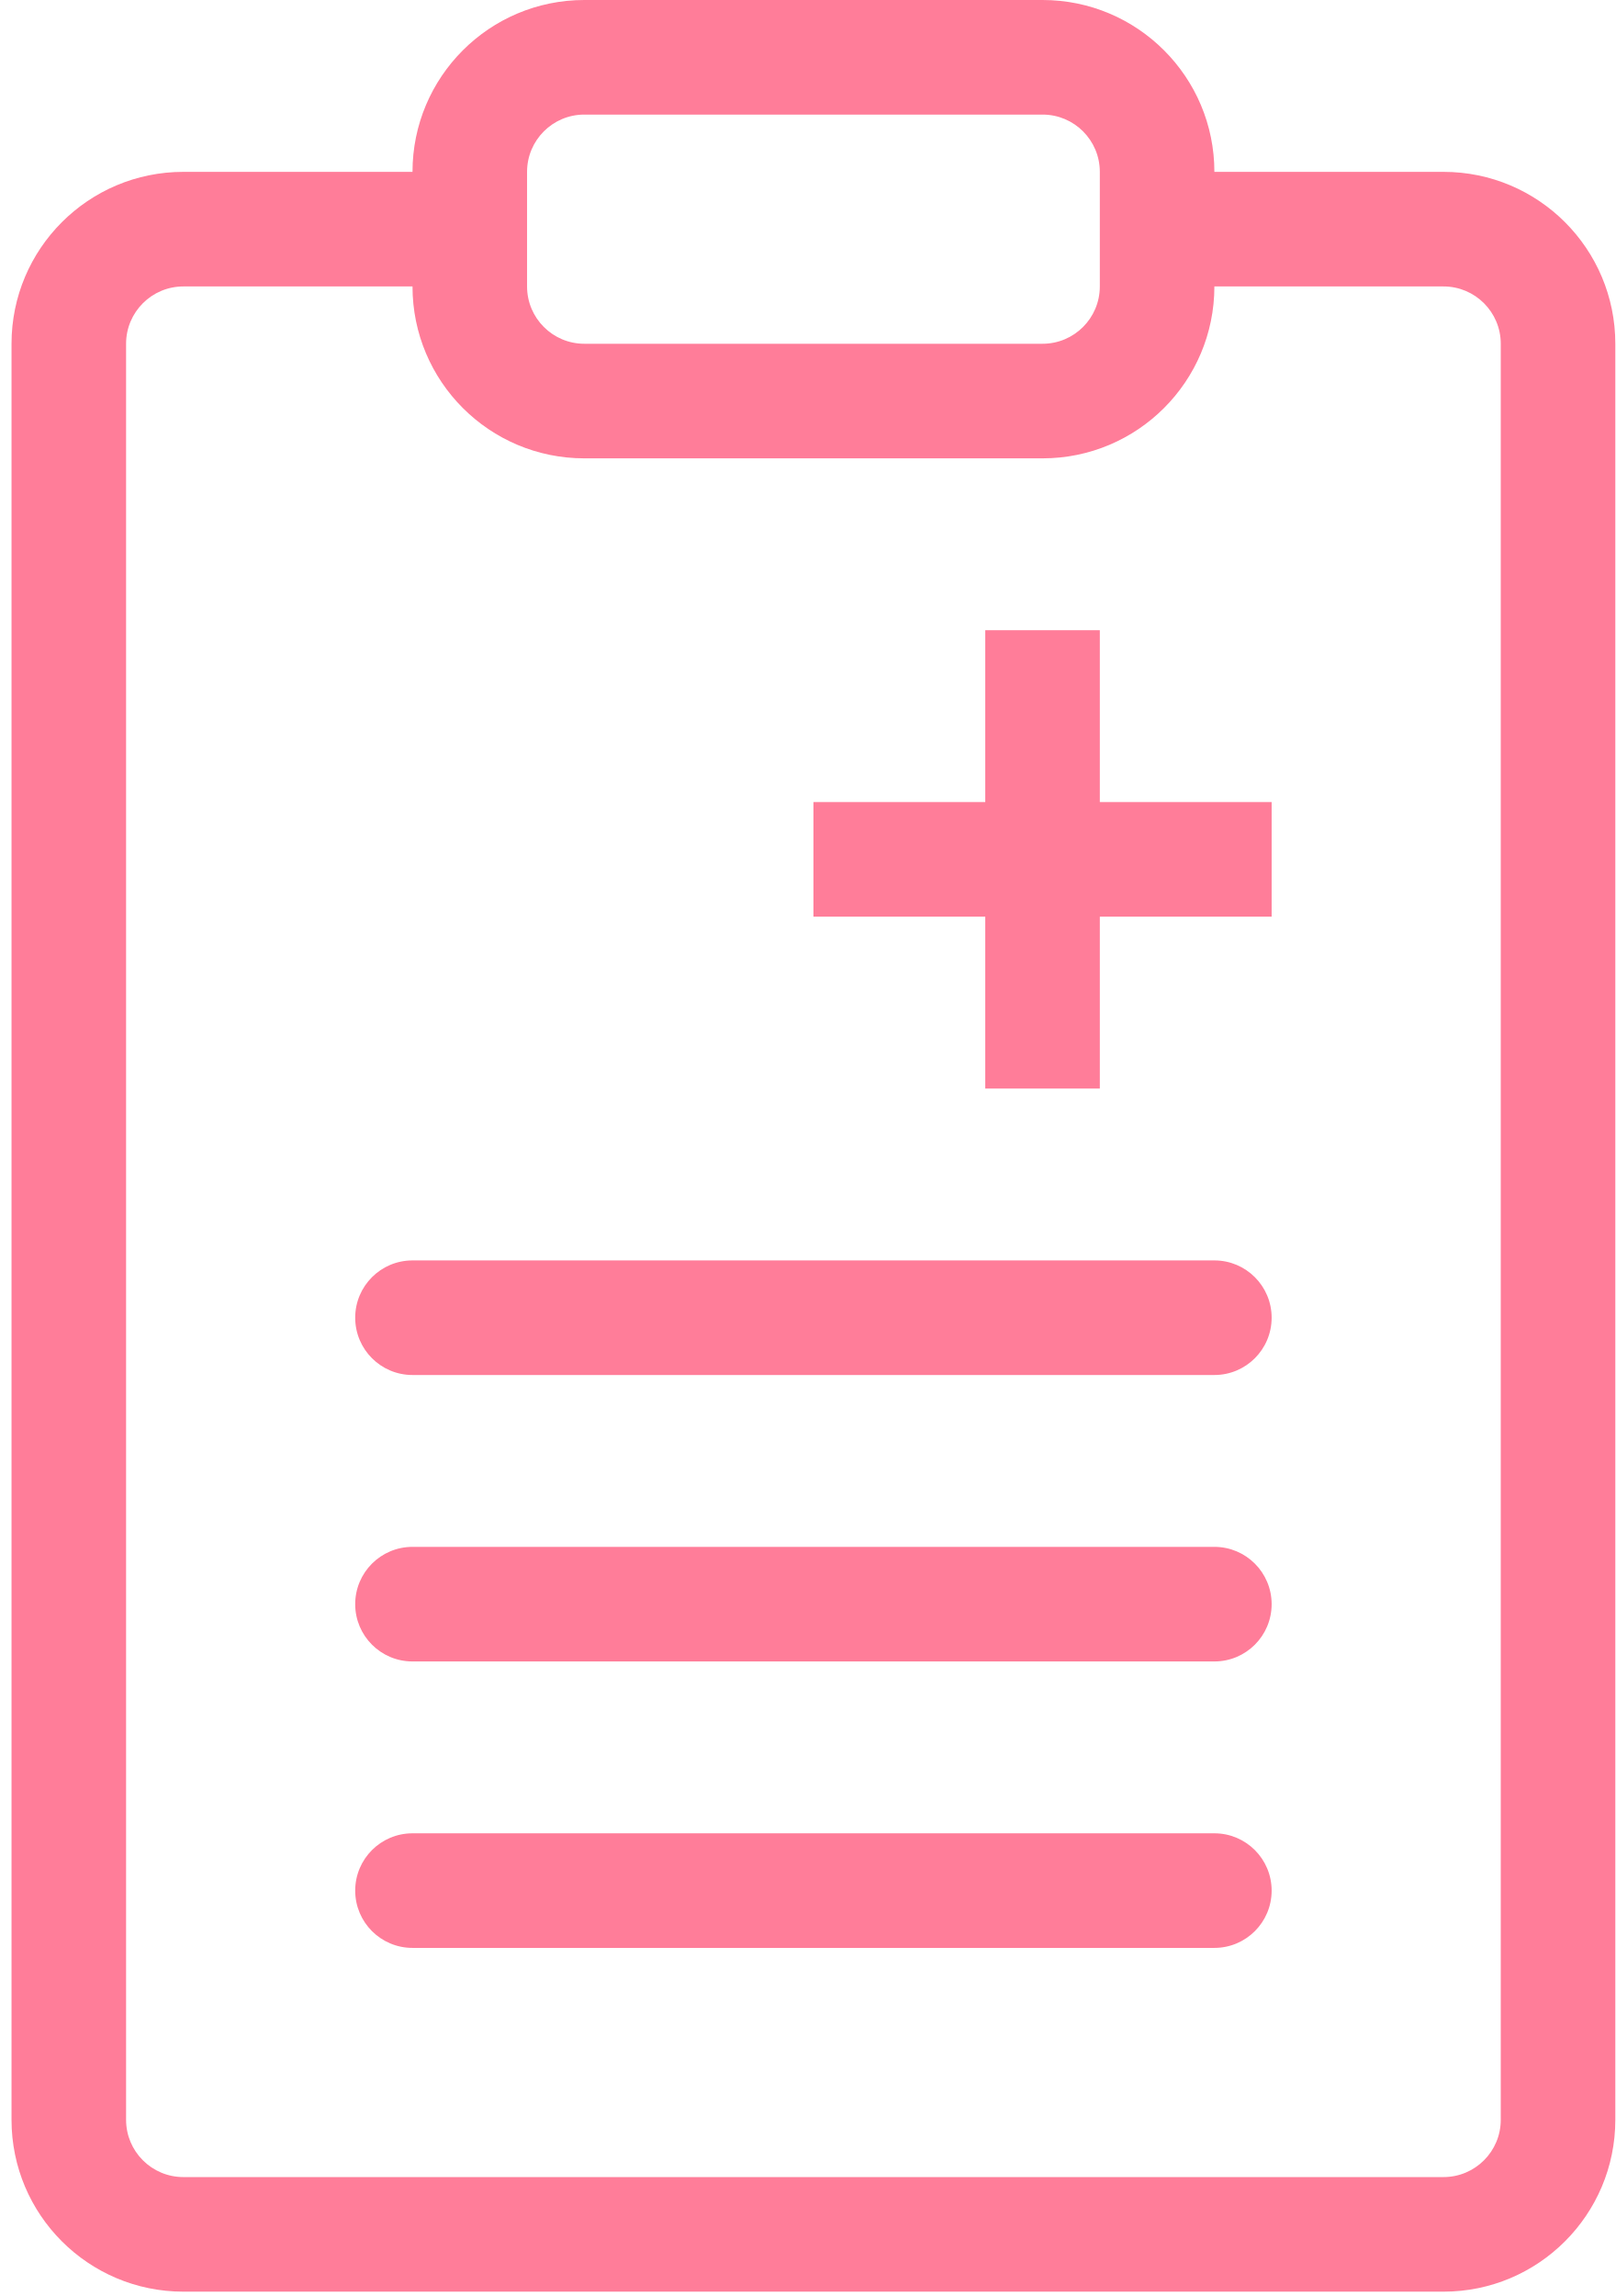
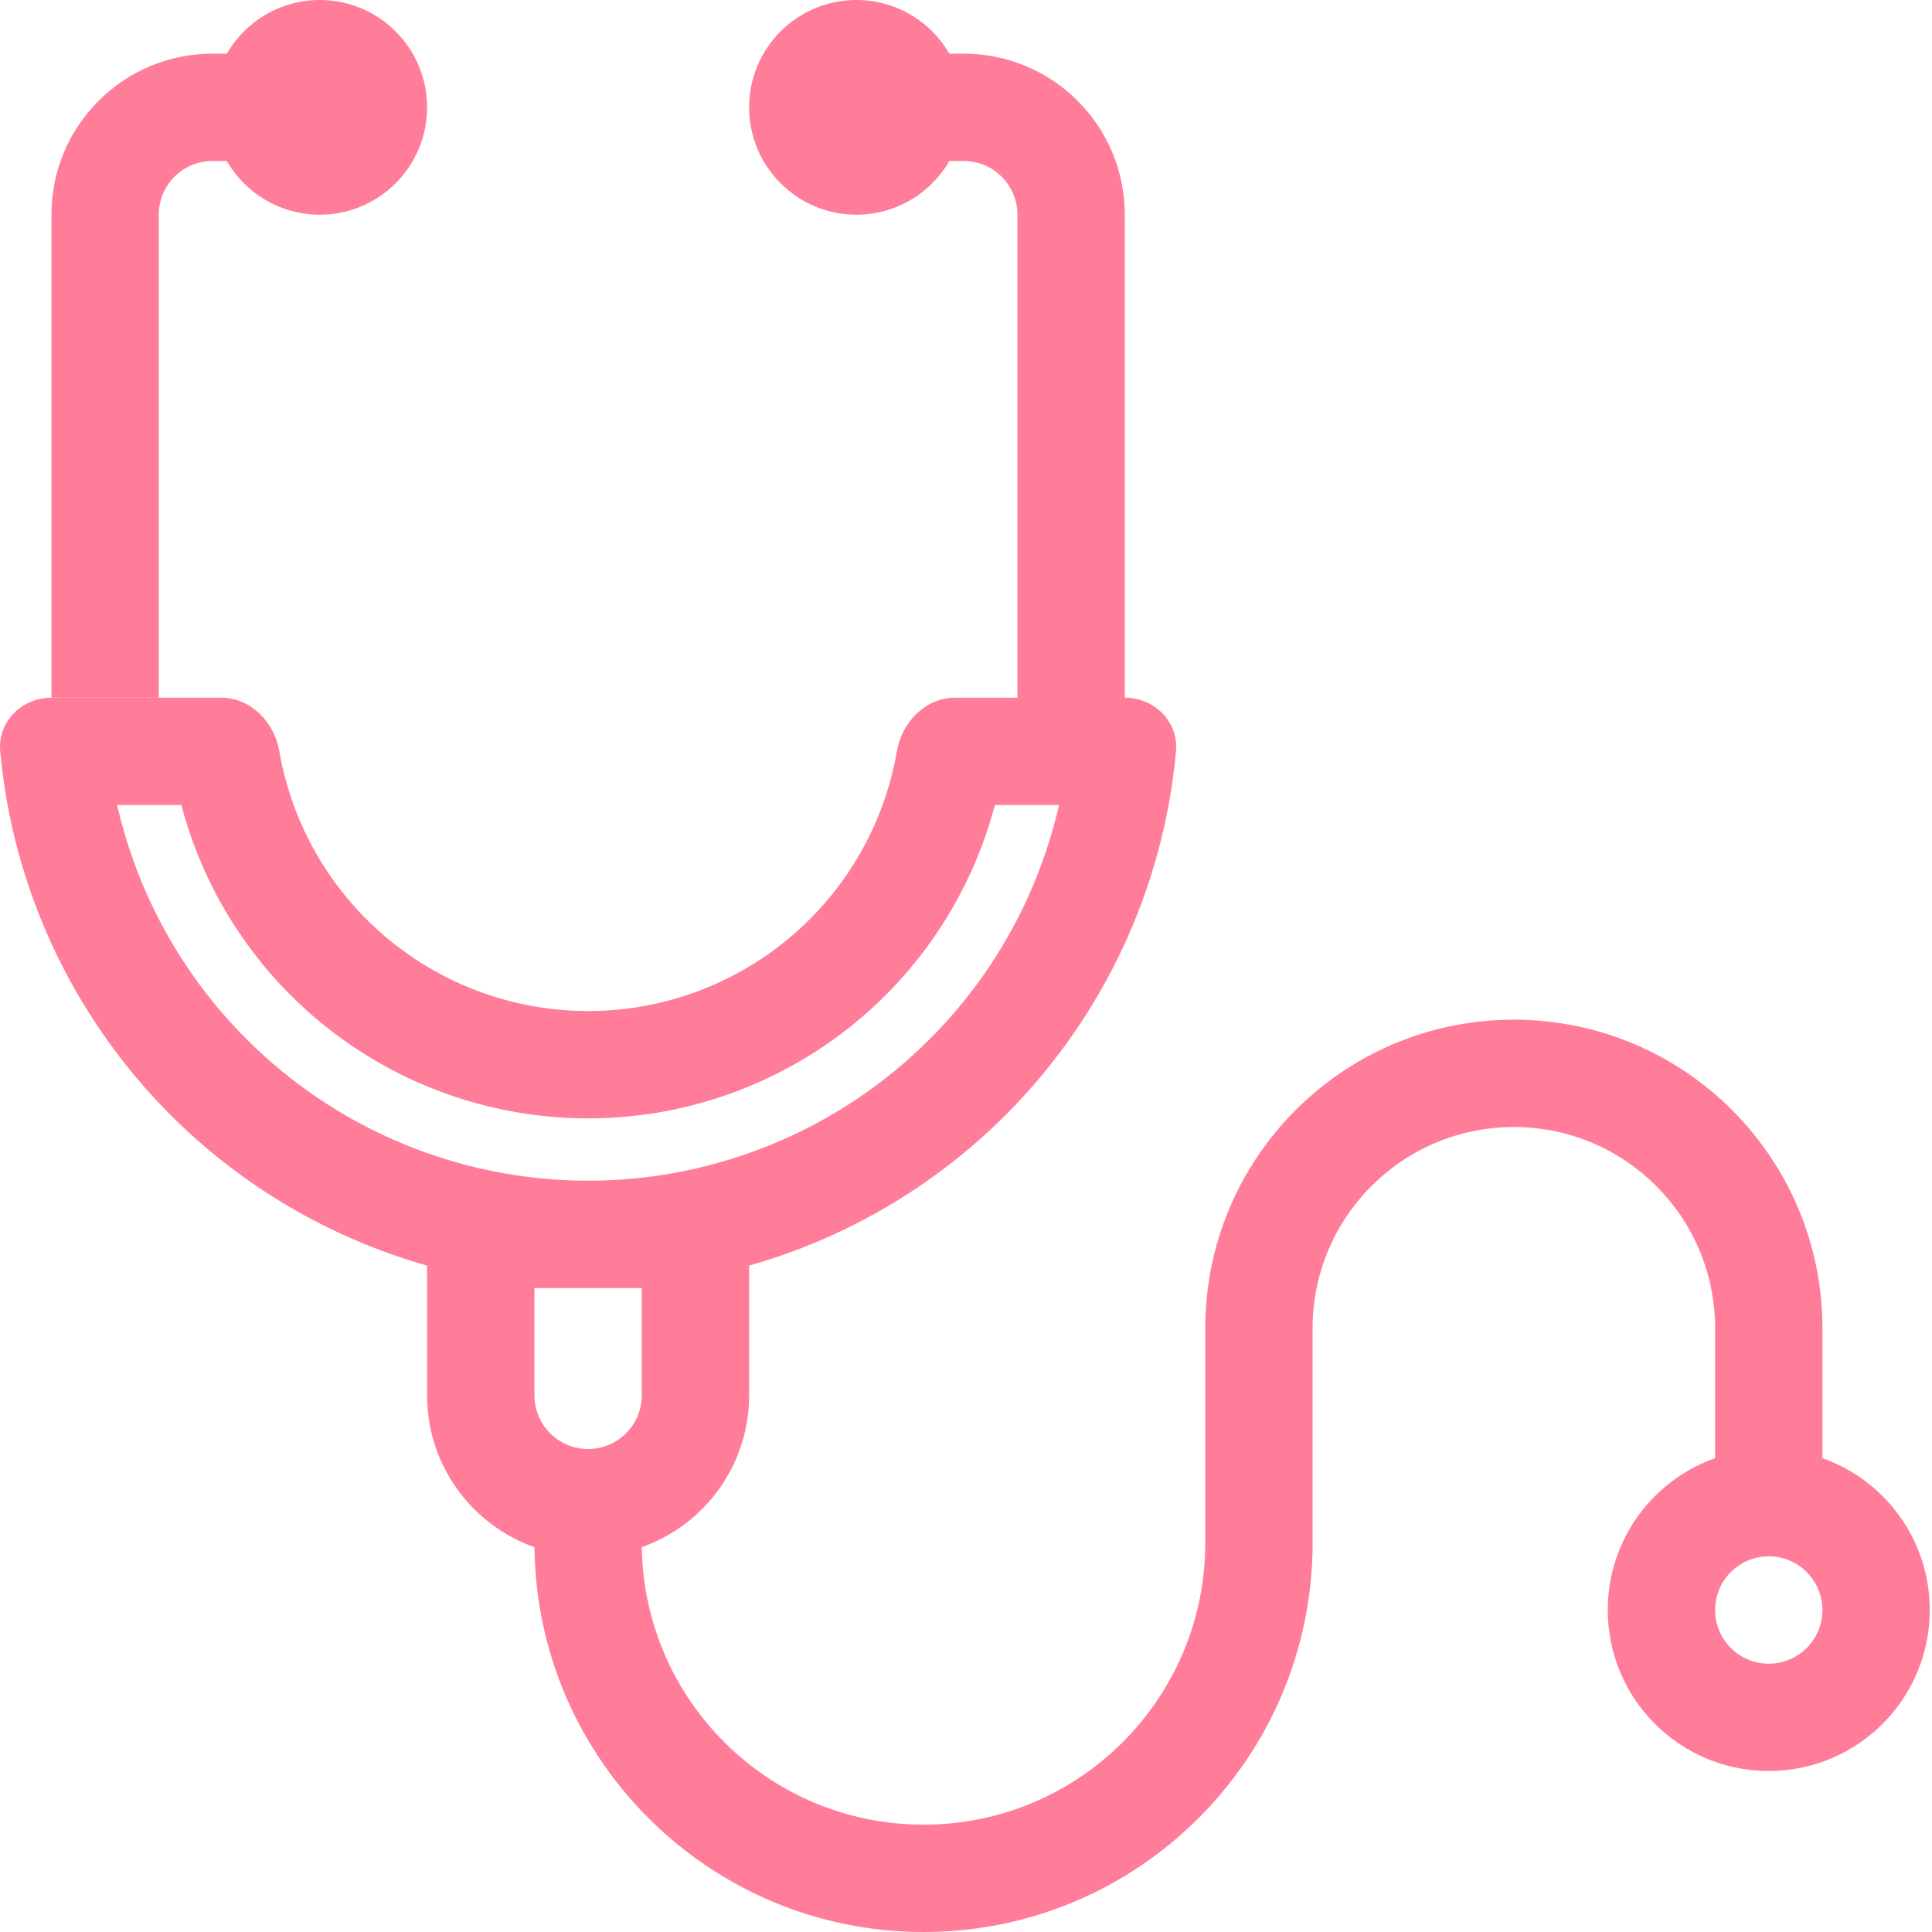
- <svg xmlns="http://www.w3.org/2000/svg" width="38" height="54" viewBox="0 0 38 54" fill="none">
-   <g id="ð¦ icon &quot;Clinical Document&quot;">
+ <svg xmlns="http://www.w3.org/2000/svg" width="50" height="50" viewBox="0 0 50 50" fill="none">
+   <g id="ð¦ icon &quot;Stethoscope&quot;">
    <g id="Group">
-       <path id="Vector" d="M25.873 14.822V18.864H29.915V21.559H25.873V25.602H23.178V21.559H19.136V18.864H23.178V14.822H25.873Z" fill="#FF7D99" />
-       <path id="Vector_2" d="M28.568 29.644C29.312 29.644 29.915 30.247 29.915 30.991C29.915 31.736 29.312 32.339 28.568 32.339H9.704C8.959 32.339 8.356 31.736 8.356 30.991C8.356 30.247 8.959 29.644 9.704 29.644H28.568Z" fill="#FF7D99" />
-       <path id="Vector_3" d="M29.915 37.729C29.915 36.984 29.312 36.381 28.568 36.381H9.704C8.959 36.381 8.356 36.984 8.356 37.729C8.356 38.473 8.959 39.076 9.704 39.076H28.568C29.312 39.076 29.915 38.473 29.915 37.729Z" fill="#FF7D99" />
-       <path id="Vector_4" d="M28.568 43.118C29.312 43.118 29.915 43.721 29.915 44.466C29.915 45.21 29.312 45.813 28.568 45.813H9.704C8.959 45.813 8.356 45.21 8.356 44.466C8.356 43.721 8.959 43.118 9.704 43.118H28.568Z" fill="#FF7D99" />
-       <path id="Vector_5" fill-rule="evenodd" clip-rule="evenodd" d="M28.568 4.042C28.568 1.81 26.758 0 24.526 0H13.746C11.513 0 9.704 1.81 9.704 4.042H4.314C2.081 4.042 0.271 5.852 0.271 8.085V49.856C0.271 52.088 2.081 53.898 4.314 53.898H33.958C36.19 53.898 38 52.088 38 49.856V8.085C38 5.852 36.19 4.042 33.958 4.042H28.568ZM13.746 10.78C11.513 10.78 9.704 8.97 9.704 6.737H4.314C3.57 6.737 2.966 7.341 2.966 8.085V49.856C2.966 50.6 3.57 51.203 4.314 51.203H33.958C34.702 51.203 35.305 50.6 35.305 49.856V8.085C35.305 7.341 34.702 6.737 33.958 6.737H28.568C28.568 8.97 26.758 10.78 24.526 10.78H13.746ZM24.526 2.695C25.27 2.695 25.873 3.298 25.873 4.042V6.737C25.873 7.481 25.27 8.085 24.526 8.085H13.746C13.002 8.085 12.399 7.481 12.399 6.737V4.042C12.399 3.298 13.002 2.695 13.746 2.695H24.526Z" fill="#FF7D99" />
+       <path id="Vector" d="M8.276 5.556C9.81 5.556 11.053 4.312 11.053 2.778C11.053 1.244 9.81 0 8.276 0C7.247 0 6.35 0.559 5.869 1.389H5.498C3.197 1.389 1.331 3.254 1.331 5.556V18.056H4.109V5.556C4.109 4.788 4.731 4.167 5.498 4.167H5.869C6.35 4.997 7.247 5.556 8.276 5.556Z" fill="#FF7D99" />
+       <path id="Vector_2" fill-rule="evenodd" clip-rule="evenodd" d="M5.72 18.056H4.109H1.331C0.564 18.056 -0.064 18.679 0.005 19.443C0.328 22.986 1.881 26.322 4.417 28.859C6.277 30.718 8.567 32.049 11.053 32.754V36.111C11.053 37.926 12.213 39.469 13.832 40.041C13.891 45.551 18.376 50 23.901 50C29.462 50 33.97 45.492 33.97 39.931V34.375C33.97 31.498 36.302 29.167 39.178 29.167C42.055 29.167 44.387 31.498 44.387 34.375V37.737C42.768 38.309 41.609 39.852 41.609 41.667C41.609 43.968 43.474 45.833 45.776 45.833C48.077 45.833 49.942 43.968 49.942 41.667C49.942 39.852 48.783 38.309 47.164 37.737V34.375C47.164 29.964 43.589 26.389 39.178 26.389C34.768 26.389 31.192 29.964 31.192 34.375V39.931C31.192 43.958 27.928 47.222 23.901 47.222C19.91 47.222 16.668 44.017 16.61 40.04C18.228 39.468 19.387 37.925 19.387 36.111V32.754C21.873 32.049 24.163 30.718 26.023 28.859C28.559 26.322 30.112 22.986 30.435 19.443C30.504 18.679 29.876 18.056 29.109 18.056V5.556C29.109 3.254 27.243 1.389 24.942 1.389H24.57C24.09 0.559 23.193 0 22.164 0C20.63 0 19.387 1.244 19.387 2.778C19.387 4.312 20.63 5.556 22.164 5.556C23.193 5.556 24.09 4.997 24.57 4.167H24.942C25.709 4.167 26.331 4.788 26.331 5.556V18.056H24.72C23.953 18.056 23.343 18.682 23.212 19.438C22.929 21.076 22.147 22.6 20.955 23.791C19.434 25.312 17.371 26.166 15.22 26.166C13.069 26.166 11.006 25.312 9.485 23.791C8.293 22.6 7.511 21.076 7.228 19.438C7.097 18.682 6.487 18.056 5.72 18.056ZM25.748 20.833H27.407C26.888 23.111 25.737 25.216 24.059 26.894C21.715 29.239 18.535 30.556 15.22 30.556C11.905 30.556 8.725 29.239 6.381 26.894C4.703 25.216 3.552 23.111 3.032 20.833H4.692C5.179 22.679 6.147 24.382 7.521 25.755C9.563 27.797 12.332 28.944 15.22 28.944C18.108 28.944 20.878 27.797 22.919 25.755C24.293 24.382 25.261 22.679 25.748 20.833ZM45.776 40.278C46.543 40.278 47.164 40.9 47.164 41.667C47.164 42.434 46.543 43.056 45.776 43.056C45.008 43.056 44.387 42.434 44.387 41.667C44.387 40.9 45.008 40.278 45.776 40.278ZM16.609 33.333V36.111C16.609 36.878 15.987 37.5 15.22 37.5C14.453 37.5 13.831 36.878 13.831 36.111V33.333H16.609Z" fill="#FF7D99" />
    </g>
  </g>
</svg>
